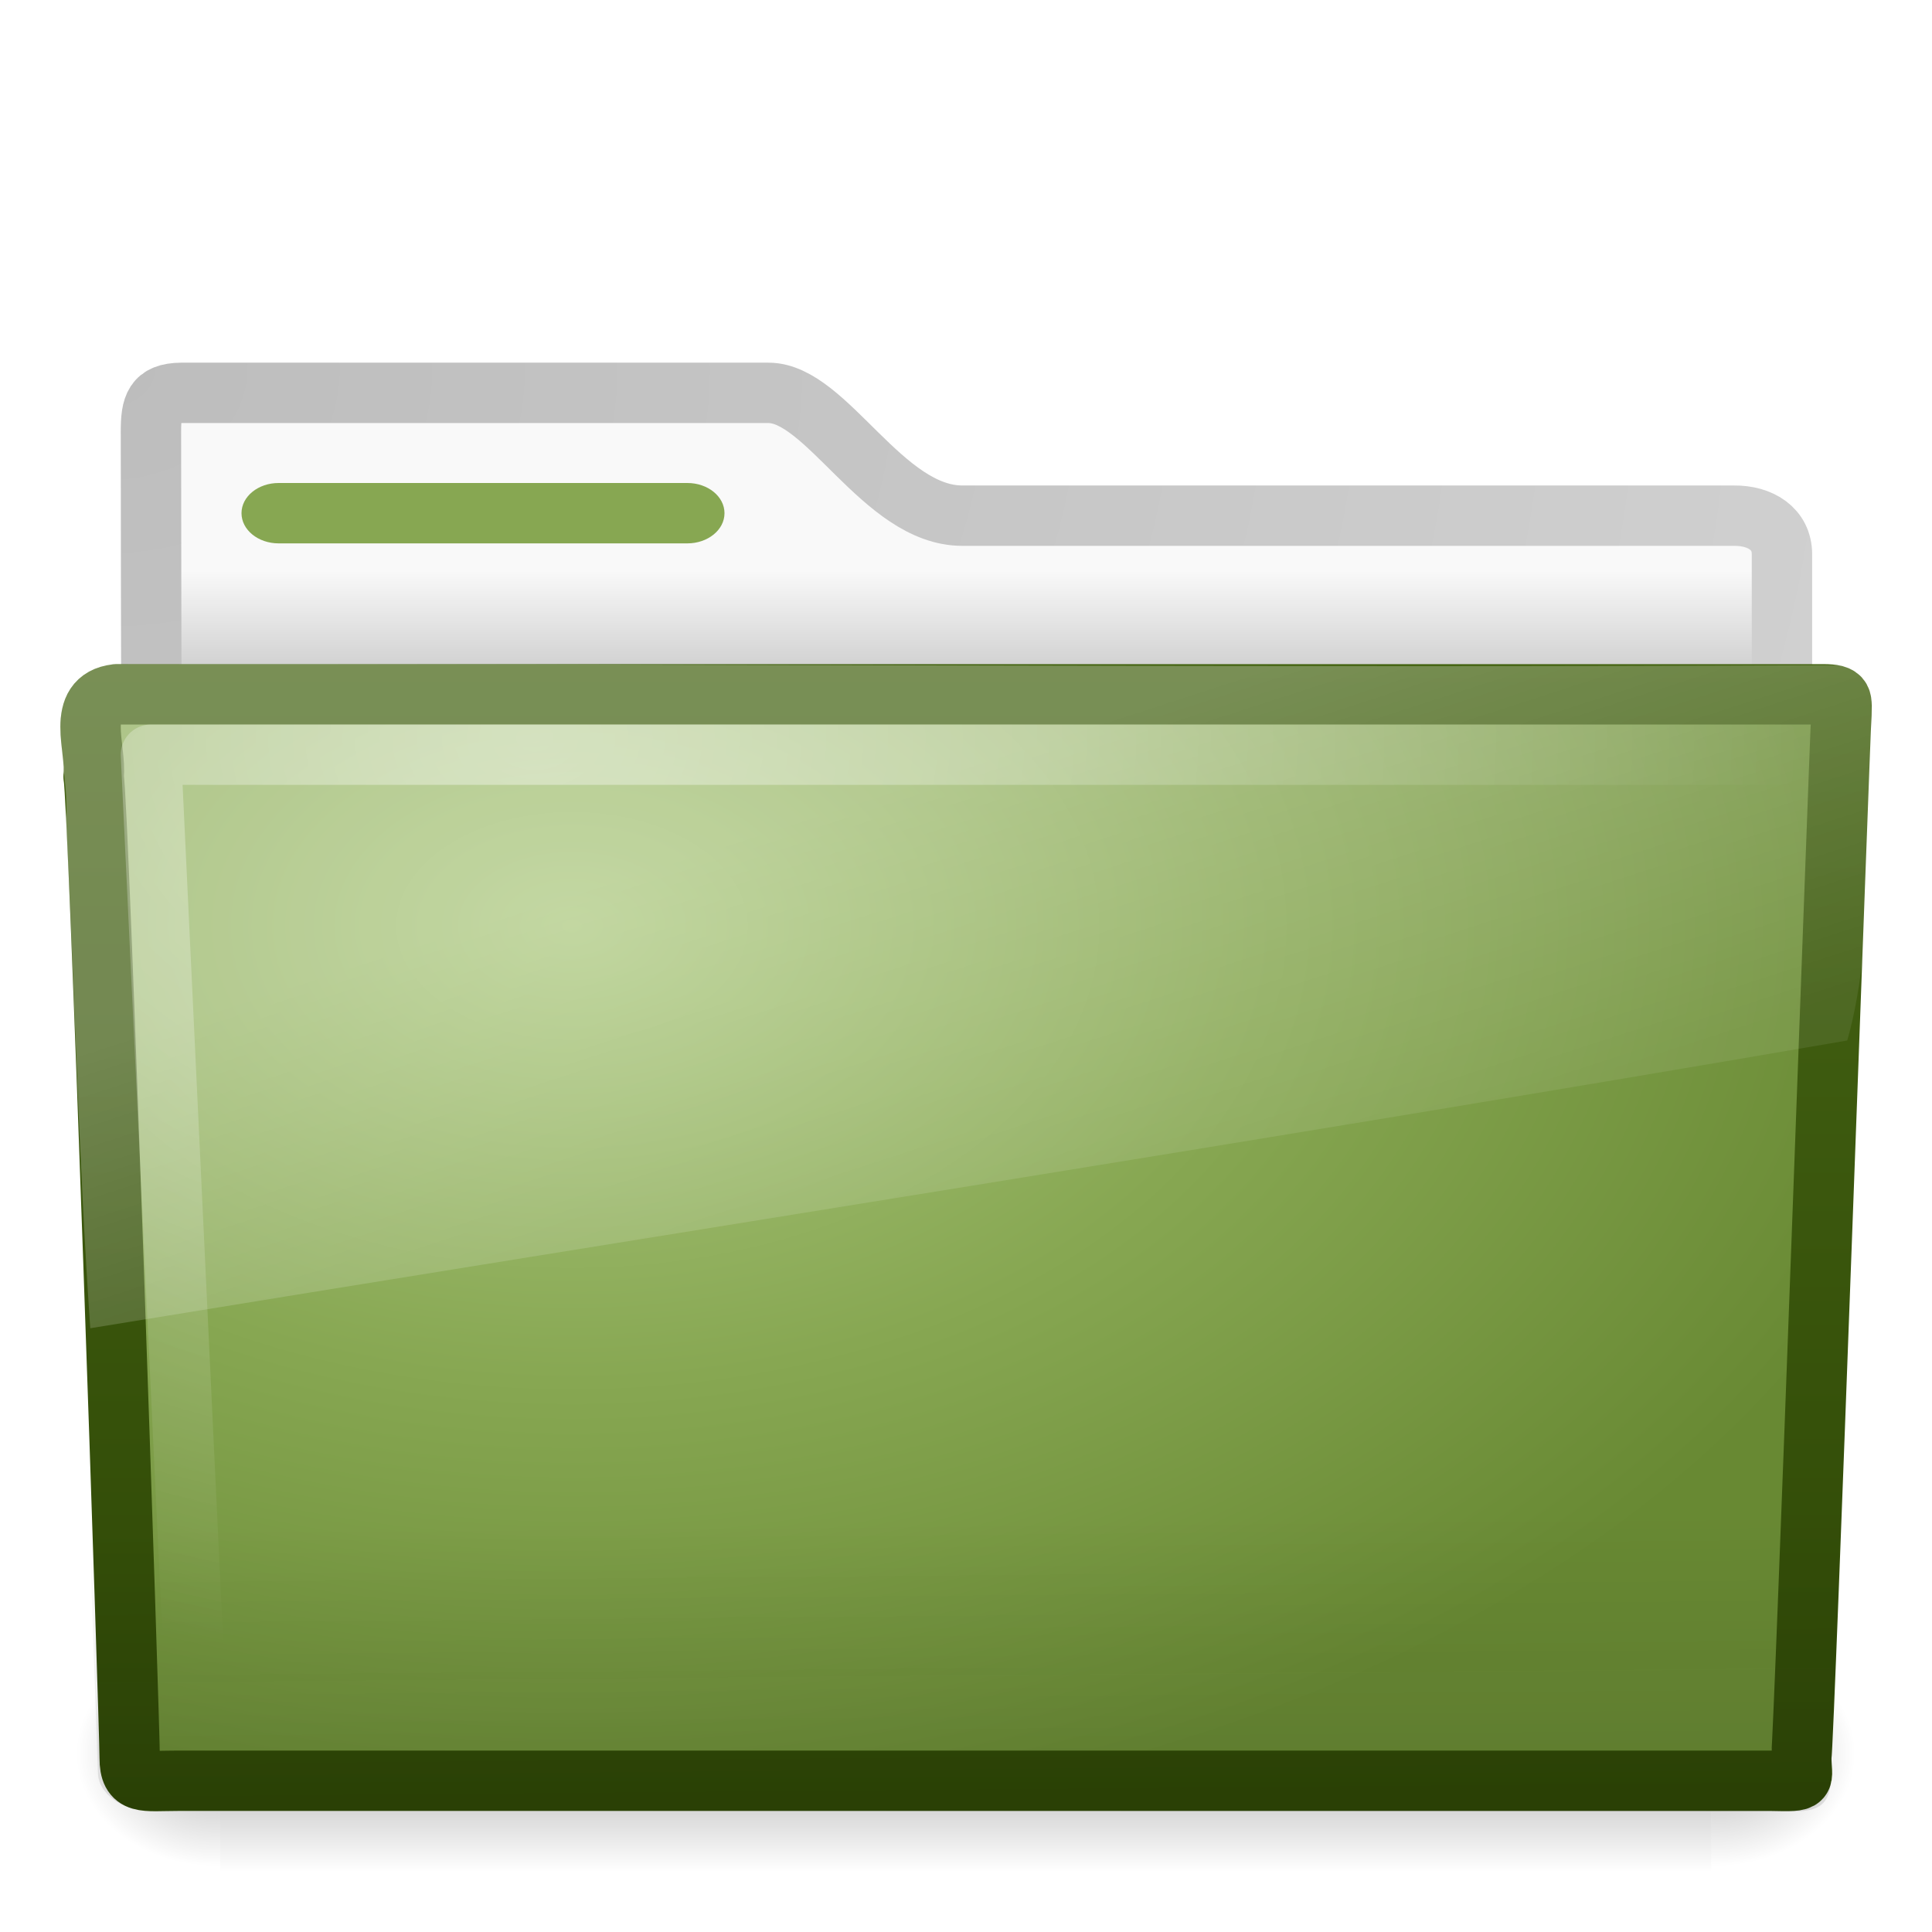
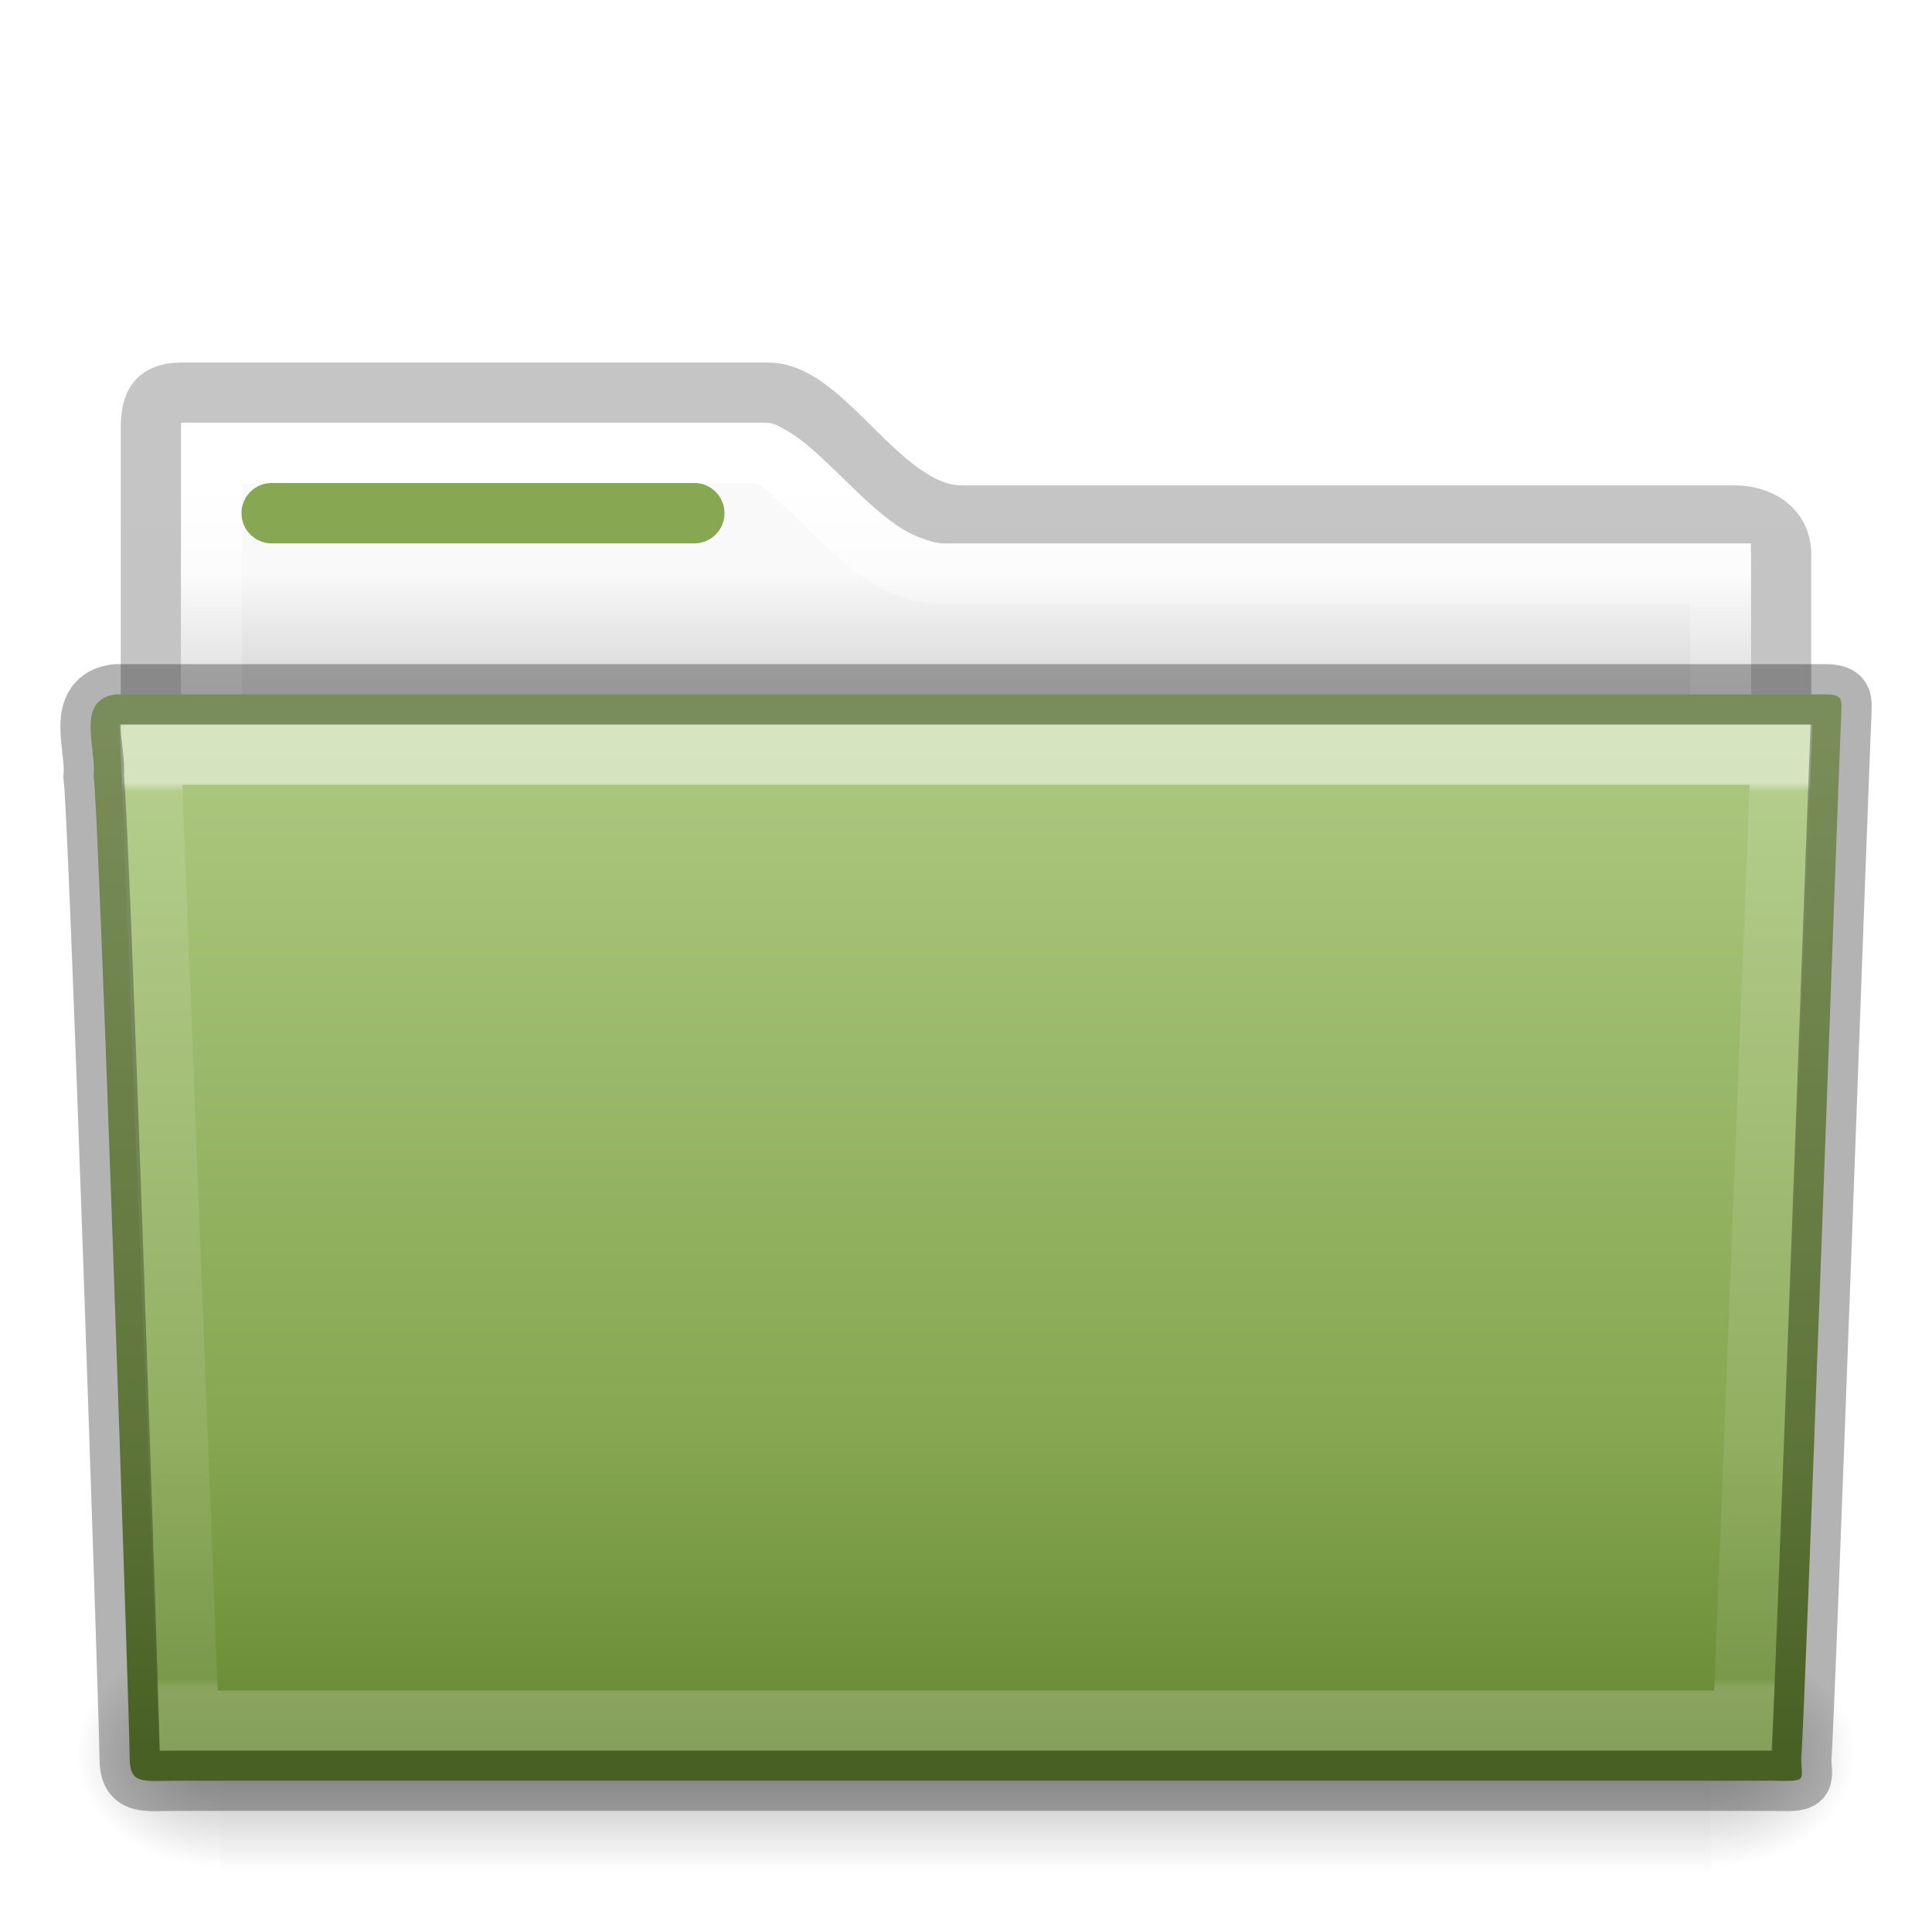
- <svg xmlns="http://www.w3.org/2000/svg" id="svg4188" height="32" width="32" version="1.0">
-   <defs id="defs4190">
-     <linearGradient id="linearGradient2457" y2="609.51" gradientUnits="userSpaceOnUse" x2="302.86" gradientTransform="matrix(.051143 0 0 .015916 -2.49 22.299)" y1="366.65" x1="302.86">
-       <stop id="stop2667" style="stop-opacity:0" offset="0" />
-       <stop id="stop2669" offset=".5" />
-       <stop id="stop2671" style="stop-opacity:0" offset="1" />
+ <svg xmlns="http://www.w3.org/2000/svg" xmlns:xlink="http://www.w3.org/1999/xlink" version="1.1" width="32" height="32" id="svg14288">
+   <defs id="defs14290">
+     <linearGradient x1="27.557" y1="7.163" x2="27.557" y2="21.387" id="linearGradient5926" xlink:href="#linearGradient3454-2-5-0-3-4" gradientUnits="userSpaceOnUse" gradientTransform="matrix(0.8918614,0,0,1.053911,3.120829,5.412539)" />
+     <linearGradient id="linearGradient3454-2-5-0-3-4">
+       <stop id="stop3456-4-9-38-1-8" style="stop-color:#ffffff;stop-opacity:1" offset="0" />
+       <stop id="stop3458-39-80-3-5-5" style="stop-color:#ffffff;stop-opacity:0.235" offset="0.01" />
+       <stop id="stop3460-7-0-2-4-2" style="stop-color:#ffffff;stop-opacity:0.157" offset="0.99" />
+       <stop id="stop3462-0-9-8-7-2" style="stop-color:#ffffff;stop-opacity:0.392" offset="1" />
    </linearGradient>
-     <radialGradient id="radialGradient2459" gradientUnits="userSpaceOnUse" cy="486.65" cx="605.71" gradientTransform="matrix(.019836 0 0 .015916 16.388 22.299)" r="117.14">
-       <stop id="stop2675" offset="0" />
-       <stop id="stop2677" style="stop-opacity:0" offset="1" />
-     </radialGradient>
-     <radialGradient id="radialGradient2461" gradientUnits="userSpaceOnUse" cy="486.65" cx="605.71" gradientTransform="matrix(-.019836 0 0 .015916 15.601 22.299)" r="117.14">
-       <stop id="stop2681" offset="0" />
-       <stop id="stop2683" style="stop-opacity:0" offset="1" />
-     </radialGradient>
-     <linearGradient id="linearGradient2479" y2="33.955" gradientUnits="userSpaceOnUse" x2="15.215" gradientTransform="matrix(.65153 0 0 .67605 .36035 .18497)" y1="22.292" x1="11.566">
-       <stop id="stop2687" style="stop-color:#fff;stop-opacity:.275" offset="0" />
-       <stop id="stop2689" style="stop-color:#fff;stop-opacity:.078" offset="1" />
+     <linearGradient x1="302.857" y1="366.648" x2="302.857" y2="609.505" id="linearGradient5905" xlink:href="#linearGradient5048-585-0" gradientUnits="userSpaceOnUse" gradientTransform="matrix(0.05114282,0,0,0.01591575,-2.489957,22.29927)" />
+     <linearGradient id="linearGradient5048-585-0">
+       <stop id="stop2667-18" style="stop-color:#000000;stop-opacity:0" offset="0" />
+       <stop id="stop2669-9" style="stop-color:#000000;stop-opacity:1" offset="0.5" />
+       <stop id="stop2671-33" style="stop-color:#000000;stop-opacity:0" offset="1" />
    </linearGradient>
-     <radialGradient id="radialGradient2482" gradientUnits="userSpaceOnUse" cy="8.302" cx="7.265" gradientTransform="matrix(0 .73863 -.99849 0 17.149 6.854)" r="20.98">
-       <stop id="stop2693" style="stop-color:#fff;stop-opacity:0.4" offset="0" />
-       <stop id="stop2695" style="stop-color:#fff;stop-opacity:0" offset="1" />
-     </radialGradient>
-     <linearGradient id="linearGradient2485" y2="36.658" gradientUnits="userSpaceOnUse" x2="22.809" gradientTransform="matrix(.74675 0 0 .65549 -1.9221 1.1676)" y1="49.629" x1="22.935">
-       <stop id="stop2661" style="stop-color:#0a0a0a;stop-opacity:.498" offset="0" />
-       <stop id="stop2663" style="stop-color:#0a0a0a;stop-opacity:0" offset="1" />
+     <radialGradient cx="605.714" cy="486.648" r="117.143" fx="605.714" fy="486.648" id="radialGradient5907" xlink:href="#linearGradient5060-179-67" gradientUnits="userSpaceOnUse" gradientTransform="matrix(0.01983573,0,0,0.01591575,16.38765,22.29927)" />
+     <linearGradient id="linearGradient5060-179-67">
+       <stop id="stop2675-81" style="stop-color:#000000;stop-opacity:1" offset="0" />
+       <stop id="stop2677-2" style="stop-color:#000000;stop-opacity:0" offset="1" />
    </linearGradient>
-     <radialGradient id="radialGradient2488" gradientUnits="userSpaceOnUse" cy="14.113" cx="63.969" gradientTransform="matrix(1.008 -6.1246e-8 3.9794e-8 .65396 -55.005 6.1062)" r="23.097">
+     <radialGradient cx="605.714" cy="486.648" r="117.143" fx="605.714" fy="486.648" id="radialGradient5909" xlink:href="#linearGradient5060-820-4" gradientUnits="userSpaceOnUse" gradientTransform="matrix(-0.01983573,0,0,0.01591575,15.60139,22.29927)" />
+     <linearGradient id="linearGradient5060-820-4">
+       <stop id="stop2681-5" style="stop-color:#000000;stop-opacity:1" offset="0" />
+       <stop id="stop2683-00" style="stop-color:#000000;stop-opacity:0" offset="1" />
+     </linearGradient>
+     <linearGradient id="linearGradient4325">
+       <stop id="stop4327" style="stop-color:#ffffff;stop-opacity:1" offset="0" />
+       <stop id="stop4329" style="stop-color:#ffffff;stop-opacity:0.235" offset="0.111" />
+       <stop id="stop4331" style="stop-color:#ffffff;stop-opacity:0.157" offset="0.99" />
+       <stop id="stop4333" style="stop-color:#ffffff;stop-opacity:0.392" offset="1" />
+     </linearGradient>
+     <linearGradient x1="62.989" y1="13" x2="62.989" y2="16" id="linearGradient5899" xlink:href="#linearGradient4646-7-4-3-5" gradientUnits="userSpaceOnUse" gradientTransform="matrix(0.6190476,0,0,0.6190476,2.634589,1.428569)" />
+     <linearGradient id="linearGradient4646-7-4-3-5">
+       <stop id="stop4648-8-0-3-6" style="stop-color:#f9f9f9;stop-opacity:1" offset="0" />
+       <stop id="stop4650-1-7-3-4" style="stop-color:#d8d8d8;stop-opacity:1" offset="1" />
+     </linearGradient>
+     <linearGradient id="linearGradient3104-8-8-97-4-6-11-5-5-0">
+       <stop id="stop3106-5-4-3-5-0-2-1-0-6" style="stop-color:#000000;stop-opacity:0.322" offset="0" />
+       <stop id="stop3108-4-3-7-8-2-0-7-9-1" style="stop-color:#000000;stop-opacity:0.278" offset="1" />
+     </linearGradient>
+     <linearGradient x1="-51.786" y1="53.514" x2="-51.786" y2="3.634" id="linearGradient14236" xlink:href="#linearGradient3104-8-8-97-4-6-11-5-5-0" gradientUnits="userSpaceOnUse" gradientTransform="matrix(0.5067495,0,0,0.5030026,101.0079,1.11944)" />
+     <linearGradient x1="35.793" y1="17.118" x2="35.793" y2="43.761" id="linearGradient12481" xlink:href="#radialGradient2444" gradientUnits="userSpaceOnUse" gradientTransform="matrix(0.5968047,0,0,0.6335341,1.676868,1.177213)" />
+     <radialGradient id="radialGradient2444" gradientUnits="userSpaceOnUse" cy="14.113" cx="63.969" gradientTransform="matrix(1.5647,-9.5143e-8,6.1772e-8,1.0159,-59.14917,8.1461)" r="23.097">
      <stop id="stop3618" style="stop-color:#ADC980" offset="0" />
-       <stop id="stop3270" style="stop-color:#87A752" offset=".5" />
+       <stop id="stop3270" style="stop-color:#87A752" offset="0.688" />
      <stop id="stop3620" style="stop-color:#688933" offset="1" />
    </radialGradient>
-     <linearGradient id="linearGradient2490" y2="10.826" gradientUnits="userSpaceOnUse" x2="82.453" gradientTransform="matrix(.64421 0 0 .64373 -34.103 .78876)" y1="45.114" x1="82.453">
-       <stop id="stop3624" style="stop-color:#2E4705" offset="0" />
-       <stop id="stop3626" style="stop-color:#4A6A17" offset="1" />
-     </linearGradient>
-     <linearGradient id="linearGradient2494" y2="16.19" gradientUnits="userSpaceOnUse" x2="62.989" gradientTransform="matrix(.64168 0 0 .6402 -32.15 1.0109)" y1="13.183" x1="62.989">
-       <stop id="stop6406" style="stop-color:#f9f9f9" offset="0" />
-       <stop id="stop6408" style="stop-color:#c9c9c9" offset="1" />
-     </linearGradient>
-     <radialGradient id="radialGradient2496" gradientUnits="userSpaceOnUse" cy="5.017" cx="3" gradientTransform="matrix(0 1.0975 -1.3856 0 8.757 2.8399)" r="21">
-       <stop id="stop3486" style="stop-color:#bdbdbd" offset="0" />
-       <stop id="stop3488" style="stop-color:#d0d0d0" offset="1" />
-     </radialGradient>
+     <linearGradient xlink:href="#linearGradient4325" id="linearGradient4707" gradientUnits="userSpaceOnUse" gradientTransform="matrix(0.5438356,0,0,0.6146641,36.29528,5.091139)" x1="21.37" y1="4.732" x2="21.37" y2="34.143" />
  </defs>
-   <g id="g2458" transform="translate(0 -1)">
-     <rect id="rect2925" style="opacity:.3;fill:url(#linearGradient2457)" height="3.865" width="24.695" y="28.135" x="3.647" />
-     <path id="path2927" style="opacity:.3;fill:url(#radialGradient2459)" d="m28.342 28.135v3.865c1.021 0.007 2.469-0.866 2.469-1.933s-1.14-1.932-2.469-1.932z" />
-     <path id="path2929" style="opacity:.3;fill:url(#radialGradient2461)" d="m3.647 28.135v3.865c-1.022 0.007-2.47-0.866-2.47-1.933s1.14-1.932 2.47-1.932z" />
+   <path id="path2882" style="color:#000000;clip-rule:nonzero;display:inline;overflow:visible;visibility:visible;opacity:0.8;isolation:auto;mix-blend-mode:normal;color-interpolation:sRGB;color-interpolation-filters:linearRGB;solid-color:#000000;solid-opacity:1;fill:none;fill-opacity:1;fill-rule:nonzero;stroke:url(#linearGradient14236);stroke-width:1;stroke-linecap:butt;stroke-linejoin:miter;stroke-miterlimit:4;stroke-dasharray:none;stroke-dashoffset:0;stroke-opacity:1;marker:none;color-rendering:auto;image-rendering:auto;shape-rendering:auto;text-rendering:auto;enable-background:accumulate" d="m 3,6.505 c -0.443,0.005 -0.5,0.219 -0.5,0.64 l 0,10.644 27,0 0,-8.61 c 0,-0.421 -0.356,-0.645 -0.799,-0.64 l -12.771,0 c -1.313,0 -2.244,-2.034 -3.207,-2.034 z" />
+   <path style="color:#000000;clip-rule:nonzero;display:inline;overflow:visible;visibility:visible;opacity:1;isolation:auto;mix-blend-mode:normal;color-interpolation:sRGB;color-interpolation-filters:linearRGB;solid-color:#000000;solid-opacity:1;fill:url(#linearGradient5899);fill-opacity:1;fill-rule:nonzero;stroke:none;stroke-width:1;stroke-linecap:butt;stroke-linejoin:miter;stroke-miterlimit:4;stroke-dasharray:none;stroke-dashoffset:0;stroke-opacity:1;marker:none;color-rendering:auto;image-rendering:auto;shape-rendering:auto;text-rendering:auto;enable-background:accumulate;filter-blend-mode:normal;filter-gaussianBlur-deviation:0" d="m 3,7 0,6 c 0,0 17.333,0 26,0 L 29,9 15.654,9 C 14.555,9 13.475,7 12.615,7 Z" id="rect4598" />
+   <path style="color:#000000;clip-rule:nonzero;display:inline;overflow:visible;visibility:visible;opacity:1;isolation:auto;mix-blend-mode:normal;color-interpolation:sRGB;color-interpolation-filters:linearRGB;solid-color:#000000;solid-opacity:1;fill:none;fill-opacity:1;fill-rule:nonzero;stroke:url(#linearGradient4707);stroke-width:1;stroke-linecap:round;stroke-linejoin:miter;stroke-miterlimit:4;stroke-dasharray:none;stroke-dashoffset:0;stroke-opacity:1;marker:none;color-rendering:auto;image-rendering:auto;shape-rendering:auto;text-rendering:auto;enable-background:accumulate" id="path4709" d="m 3.508,7.508 0,4.984 24.984,0 0,-2.984 -12.838,0 c -0.858,0 -1.441,-0.636 -1.963,-1.143 C 13.43,8.112 13.188,7.871 12.986,7.713 12.784,7.555 12.634,7.508 12.615,7.508 l -9.107,0 z" />
+   <g id="g2458" transform="translate(1.7935663e-4,-1.000001)">
+     <rect style="display:inline;overflow:visible;visibility:visible;opacity:0.3;fill:url(#linearGradient5905);fill-opacity:1;fill-rule:nonzero;stroke:none;stroke-width:1;marker:none" id="rect4173-1" y="28.135" x="3.647" height="3.865" width="24.695" />
+     <path style="display:inline;overflow:visible;visibility:visible;opacity:0.3;fill:url(#radialGradient5907);fill-opacity:1;fill-rule:nonzero;stroke:none;stroke-width:1;marker:none" id="path5058-4" d="m 28.342,28.135 c 0,0 0,3.865 0,3.865 1.021,0.007 2.469,-0.866 2.469,-1.933 0,-1.067 -1.14,-1.932 -2.469,-1.932 z" />
+     <path style="display:inline;overflow:visible;visibility:visible;opacity:0.3;fill:url(#radialGradient5909);fill-opacity:1;fill-rule:nonzero;stroke:none;stroke-width:1;marker:none" id="path5018-84" d="m 3.647,28.135 c 0,0 0,3.865 0,3.865 -1.021,0.007 -2.469,-0.866 -2.469,-1.933 0,-1.067 1.14,-1.932 2.469,-1.932 z" />
  </g>
-   <path id="path2882" style="stroke-linejoin:round;stroke:url(#radialGradient2496);stroke-linecap:round;fill:url(#linearGradient2494)" d="m3 6.507c-0.443 0.005-0.5 0.219-0.5 0.64 0 3.53 0.021 6.18 0 9.388 0.921 0 27.015-2.368 27.015-3.388v-3.966c0-0.421-0.356-0.645-0.799-0.64h-12.778c-1.314 0-2.245-2.034-3.209-2.034h-9.729z" />
-   <rect id="rect2892" style="display:block;fill:#87A752" rx=".615" ry=".5" height="1" width="8" y="8" x="4" />
-   <path id="path2931" style="stroke-linejoin:round;stroke:url(#linearGradient2490);stroke-linecap:round;fill:url(#radialGradient2488)" d="m1.927 11.5c-0.691 0.08-0.322 0.903-0.377 1.365 0.08 0.299 0.598 15.718 0.598 16.248 0 0.46 0.227 0.382 0.801 0.382h26.398c0.619 0.014 0.488 0.007 0.488-0.389 0.045-0.203 0.64-16.979 0.663-17.244 0-0.279 0.058-0.362-0.305-0.362h-28.265z" />
-   <path id="path2933" style="opacity:.4;fill:url(#linearGradient2485)" d="m1.682 11h28.636c0.414 0 0.682 0.292 0.682 0.656l-0.674 17.712c0.01 0.459-0.136 0.641-0.617 0.632l-27.256-0.012c-0.413 0-0.831-0.271-0.831-0.634l-0.622-17.699c0-0.363 0.268-0.655 0.682-0.655z" />
-   <path id="path2935" style="stroke-linejoin:round;stroke:url(#radialGradient2482);stroke-linecap:round;fill:none" d="m29.5 12.5h-27c0.236 5 0.473 10 0.71 15" />
-   <path id="path2937" style="fill:url(#linearGradient2479)" d="m30.406 11.017c-9.48 0.05-19.201-0.03-28.682-0.015-1.177 0.278-0.543 1.667-0.633 2.549 0.145 2.815 0.21 5.642 0.404 8.449 9.774-1.597 19.498-3.115 29.101-4.766 0.508-1.749 0.372-4.905 0.398-5.544 0.051-0.457-0.245-0.68-0.588-0.673z" />
+   <path style="color:#000000;display:inline;overflow:visible;visibility:visible;fill:url(#linearGradient12481);fill-opacity:1;fill-rule:nonzero;stroke:none;stroke-width:1;marker:none;enable-background:accumulate;clip-rule:nonzero;opacity:1;isolation:auto;mix-blend-mode:normal;color-interpolation:sRGB;color-interpolation-filters:linearRGB;solid-color:#000000;solid-opacity:1;stroke-linecap:butt;stroke-linejoin:miter;stroke-miterlimit:4;stroke-dasharray:none;stroke-dashoffset:0;stroke-opacity:1;filter-blend-mode:normal;filter-gaussianBlur-deviation:0;color-rendering:auto;image-rendering:auto;shape-rendering:auto;text-rendering:auto" id="path3388" d="m 1.927,11.5 c -0.691,0.08 -0.322,0.903 -0.377,1.365 0.08,0.299 0.598,15.718 0.598,16.247 0,0.46 0.227,0.382 0.801,0.382 8.499,0 17.898,0 26.397,0 0.619,0.014 0.488,0.007 0.488,-0.389 0.045,-0.203 0.64,-16.978 0.663,-17.243 0,-0.279 0.058,-0.362 -0.305,-0.362 -9.076,0 -19.188,0 -28.265,0 z" />
+   <path style="color:#000000;display:inline;overflow:visible;visibility:visible;opacity:0.5;fill:none;stroke:url(#linearGradient5926);stroke-width:1;stroke-linecap:round;stroke-linejoin:miter;stroke-miterlimit:4;stroke-dasharray:none;stroke-dashoffset:0;stroke-opacity:1;marker:none;enable-background:accumulate" id="path3309" d="m 2.5,12.5 0.625,16 25.749,0 0.625,-16 z" />
+   <path style="color:#000000;display:inline;overflow:visible;visibility:visible;opacity:0.3;fill:none;stroke:#000000;stroke-width:1;stroke-linecap:round;stroke-linejoin:round;stroke-miterlimit:4;stroke-dasharray:none;stroke-dashoffset:0;stroke-opacity:1;marker:none;enable-background:accumulate;clip-rule:nonzero;isolation:auto;mix-blend-mode:normal;color-interpolation:sRGB;color-interpolation-filters:linearRGB;solid-color:#000000;solid-opacity:1;fill-opacity:1;fill-rule:nonzero;filter-blend-mode:normal;filter-gaussianBlur-deviation:0;color-rendering:auto;image-rendering:auto;shape-rendering:auto;text-rendering:auto" id="path3388-5" d="m 1.927,11.5 c -0.691,0.08 -0.322,0.903 -0.377,1.365 0.08,0.299 0.598,15.718 0.598,16.247 0,0.46 0.227,0.382 0.801,0.382 8.499,0 17.898,0 26.397,0 0.619,0.014 0.488,0.007 0.488,-0.389 0.045,-0.203 0.64,-16.978 0.663,-17.243 0,-0.279 0.058,-0.362 -0.305,-0.362 -9.076,0 -19.188,0 -28.265,0 z" />
+   <rect id="rect2892" style="display:block;fill:#87a752" rx="0.5" ry="0.5" height="1" width="8" y="8" x="4" />
</svg>
